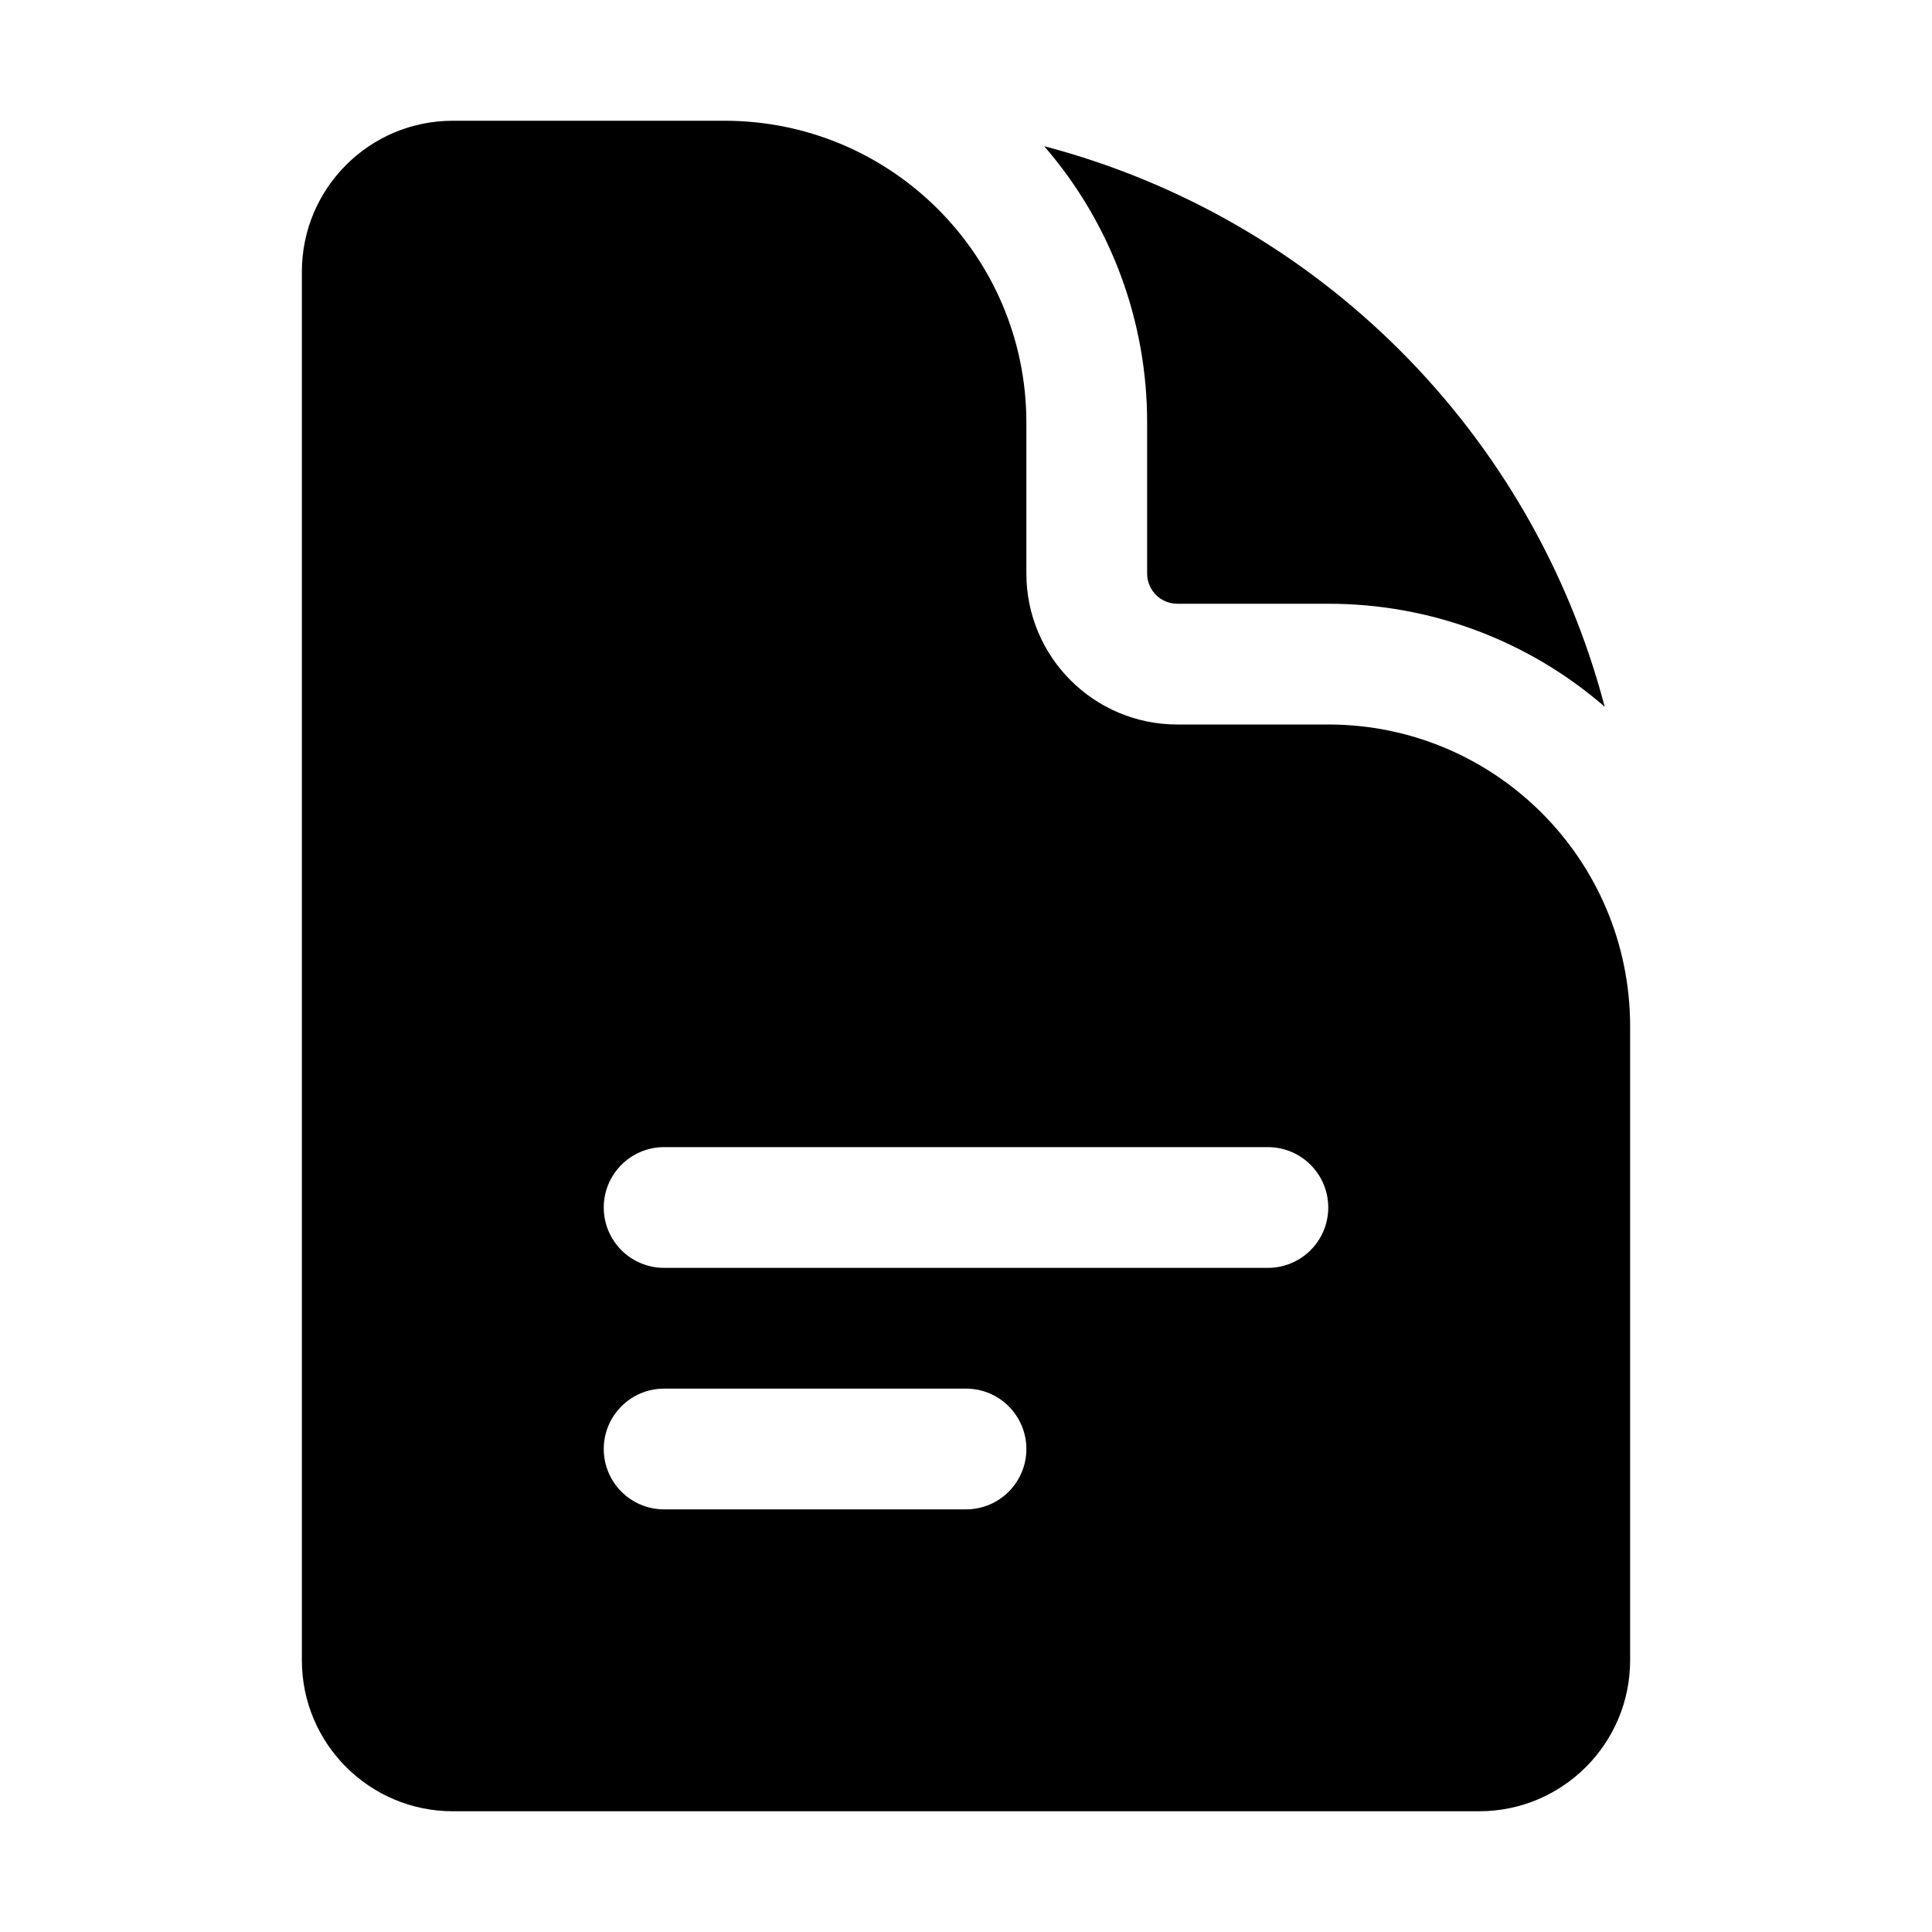
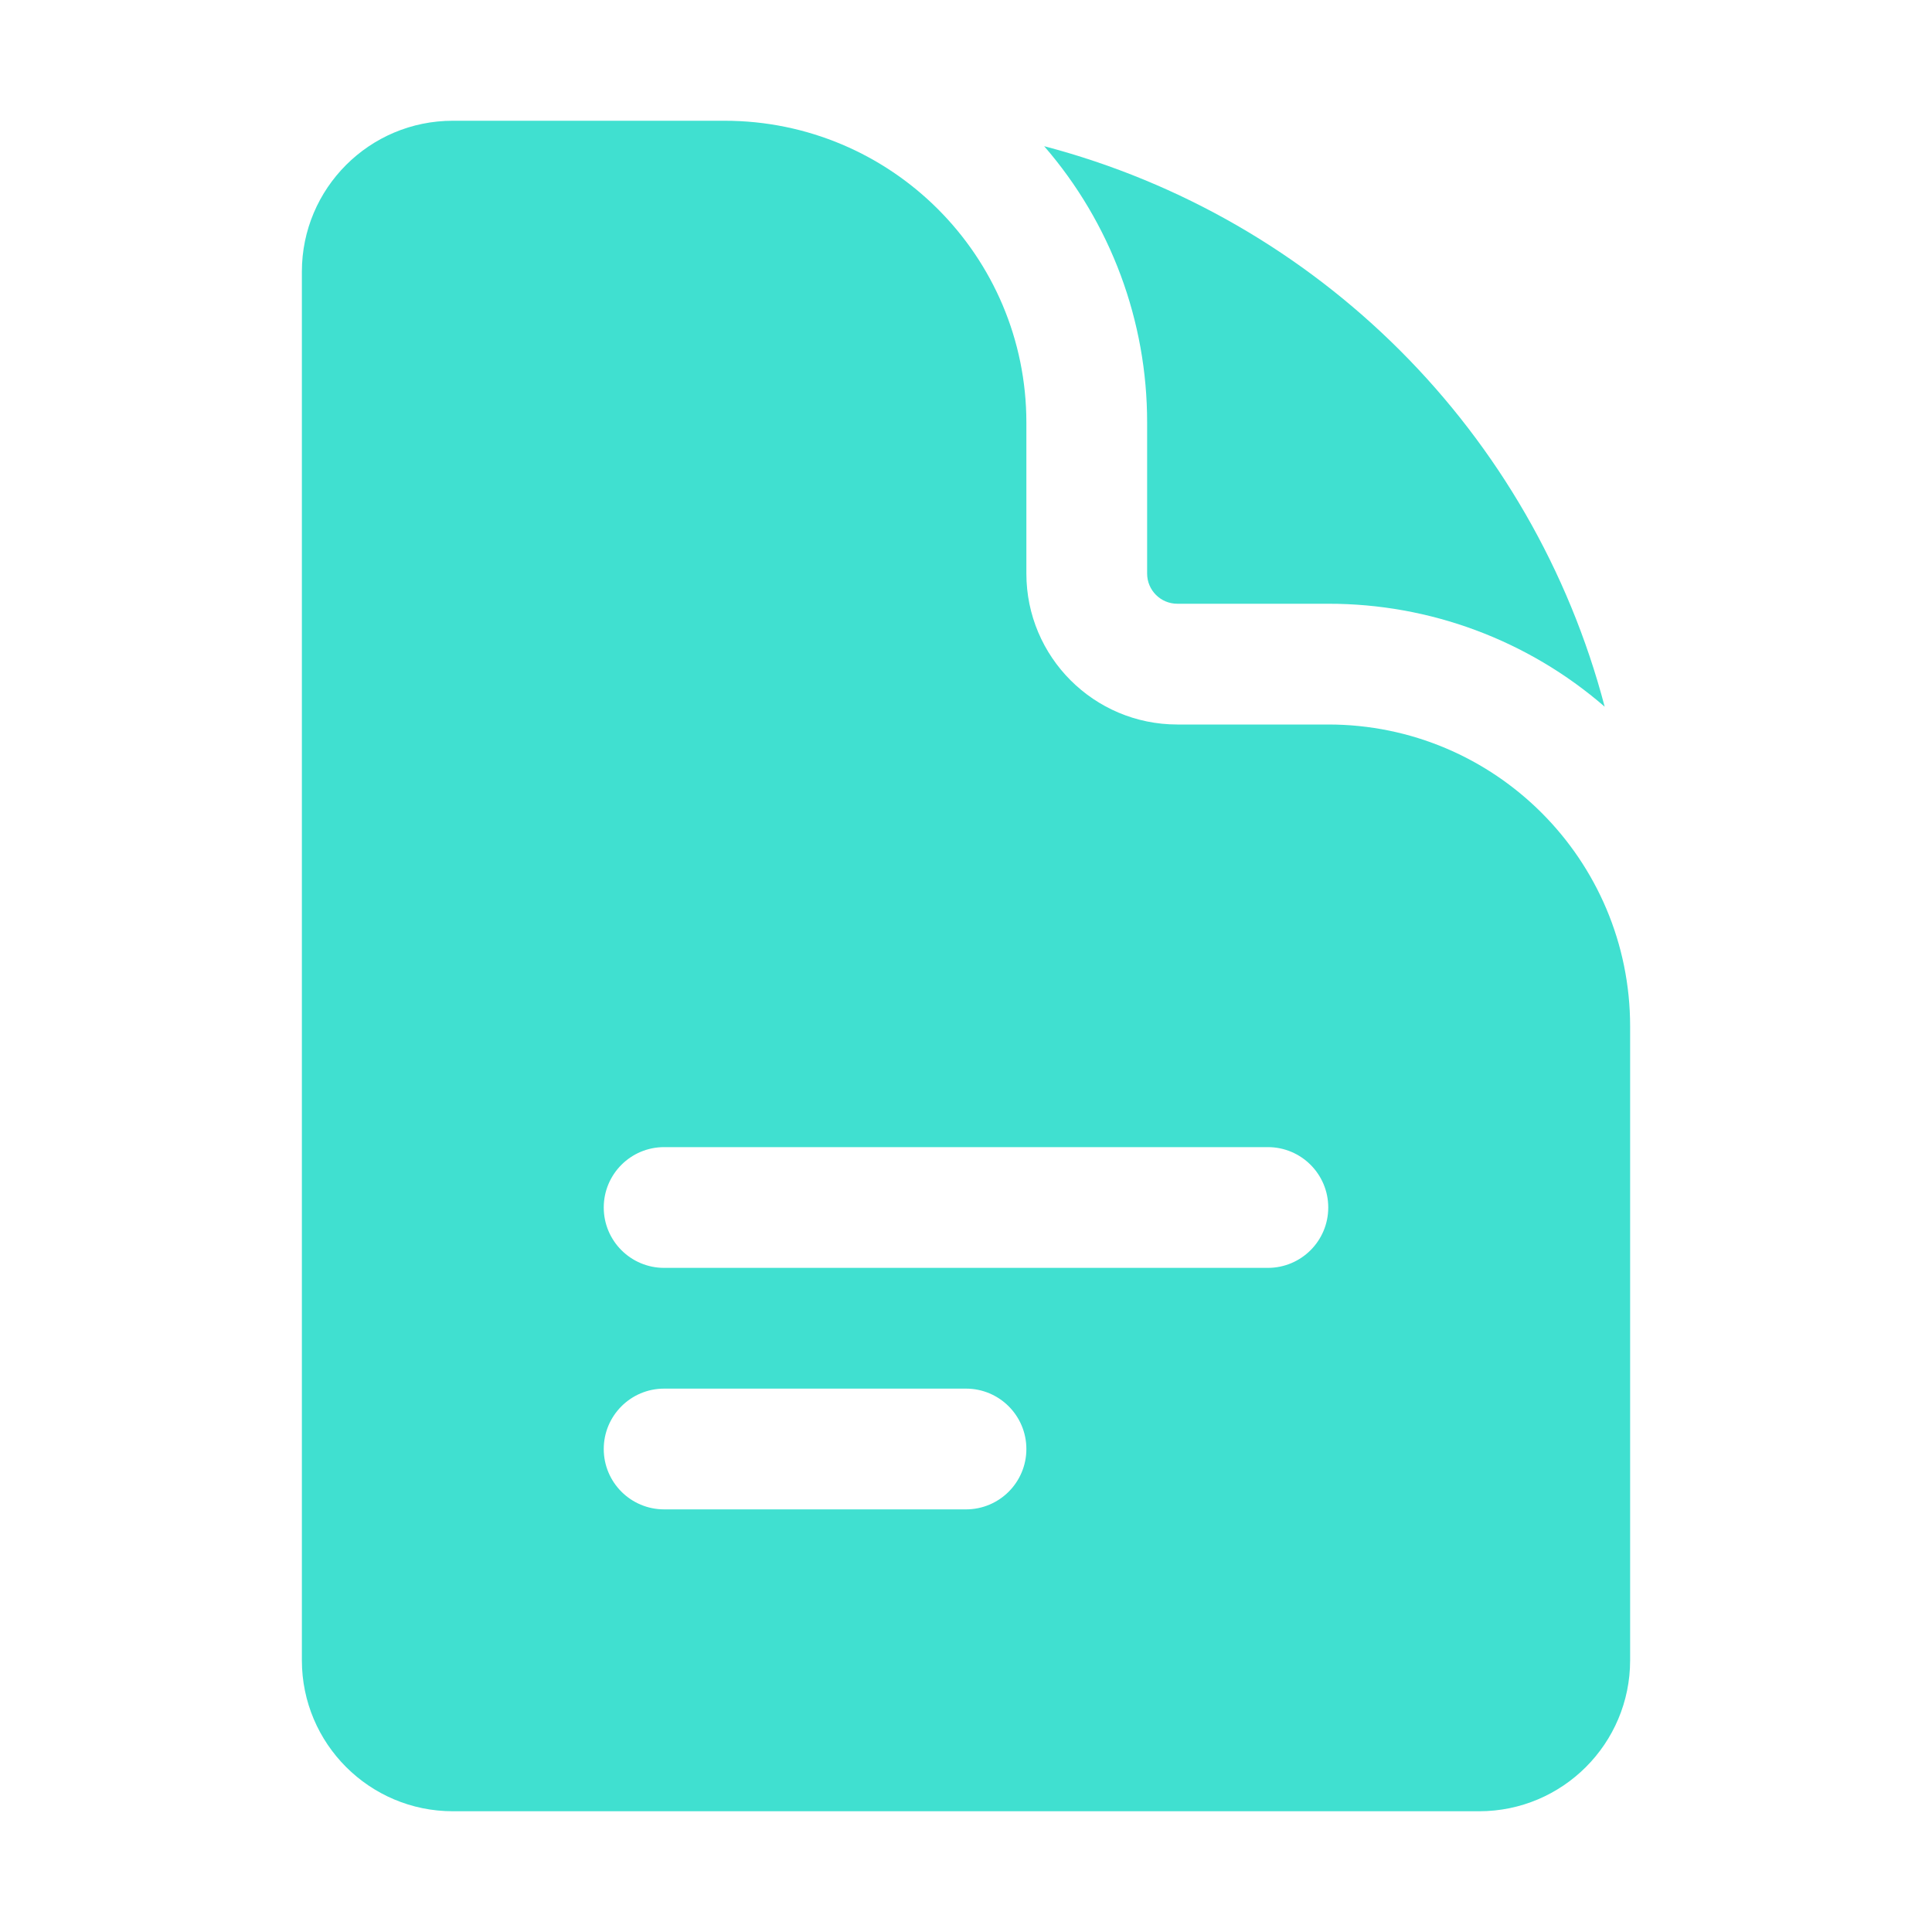
- <svg xmlns="http://www.w3.org/2000/svg" viewBox="0 0 24 24" fill="currentColor">
+ <svg xmlns="http://www.w3.org/2000/svg" viewBox="0 0 24 24" fill="turquoise">
  <path fill-rule="evenodd" d="M5.625 1.5c-1.036 0-1.875.84-1.875 1.875v17.25c0 1.035.84 1.875 1.875 1.875h12.75c1.035 0 1.875-.84 1.875-1.875V12.75A3.75 3.75 0 0016.5 9h-1.875a1.875 1.875 0 01-1.875-1.875V5.25A3.75 3.75 0 009 1.5H5.625zM7.5 15a.75.75 0 01.75-.75h7.5a.75.75 0 010 1.5h-7.5A.75.75 0 017.5 15zm.75 2.25a.75.75 0 000 1.5H12a.75.75 0 000-1.5H8.25z" clip-rule="evenodd" />
  <path d="M12.971 1.816A5.23 5.23 0 0114.25 5.25v1.875c0 .207.168.375.375.375H16.5a5.23 5.23 0 013.434 1.279 9.768 9.768 0 00-6.963-6.963z" />
</svg>
